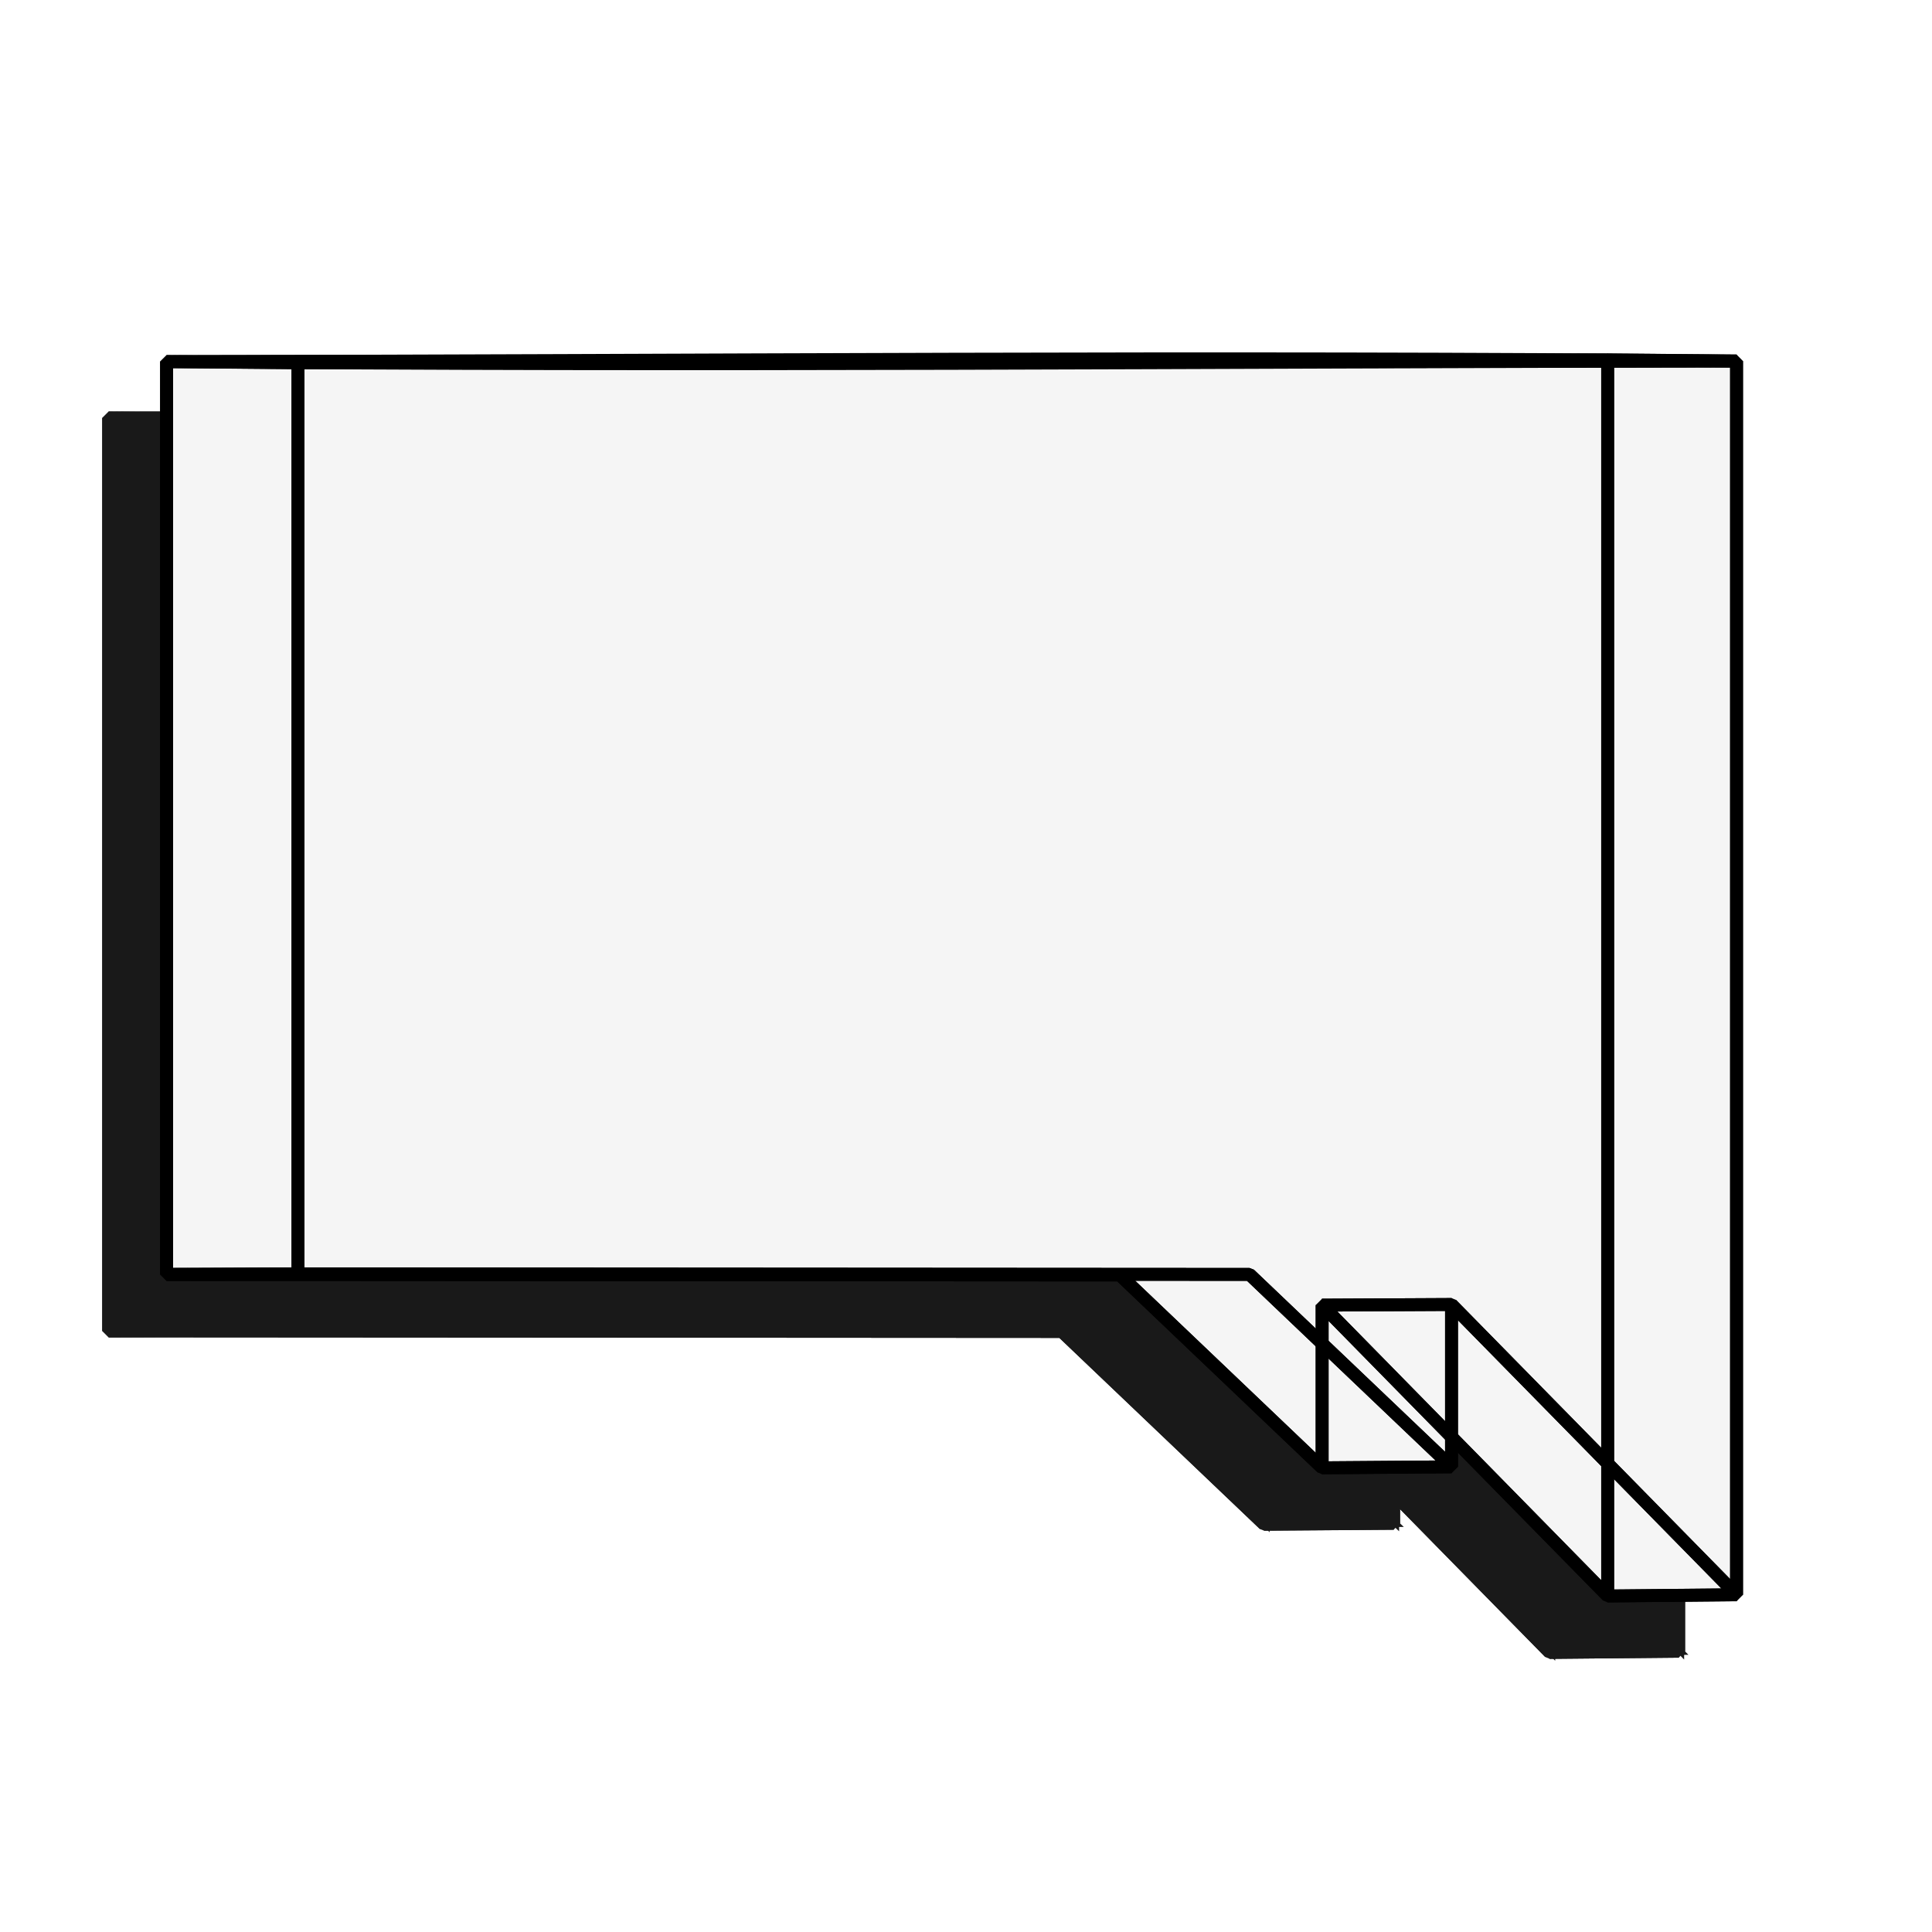
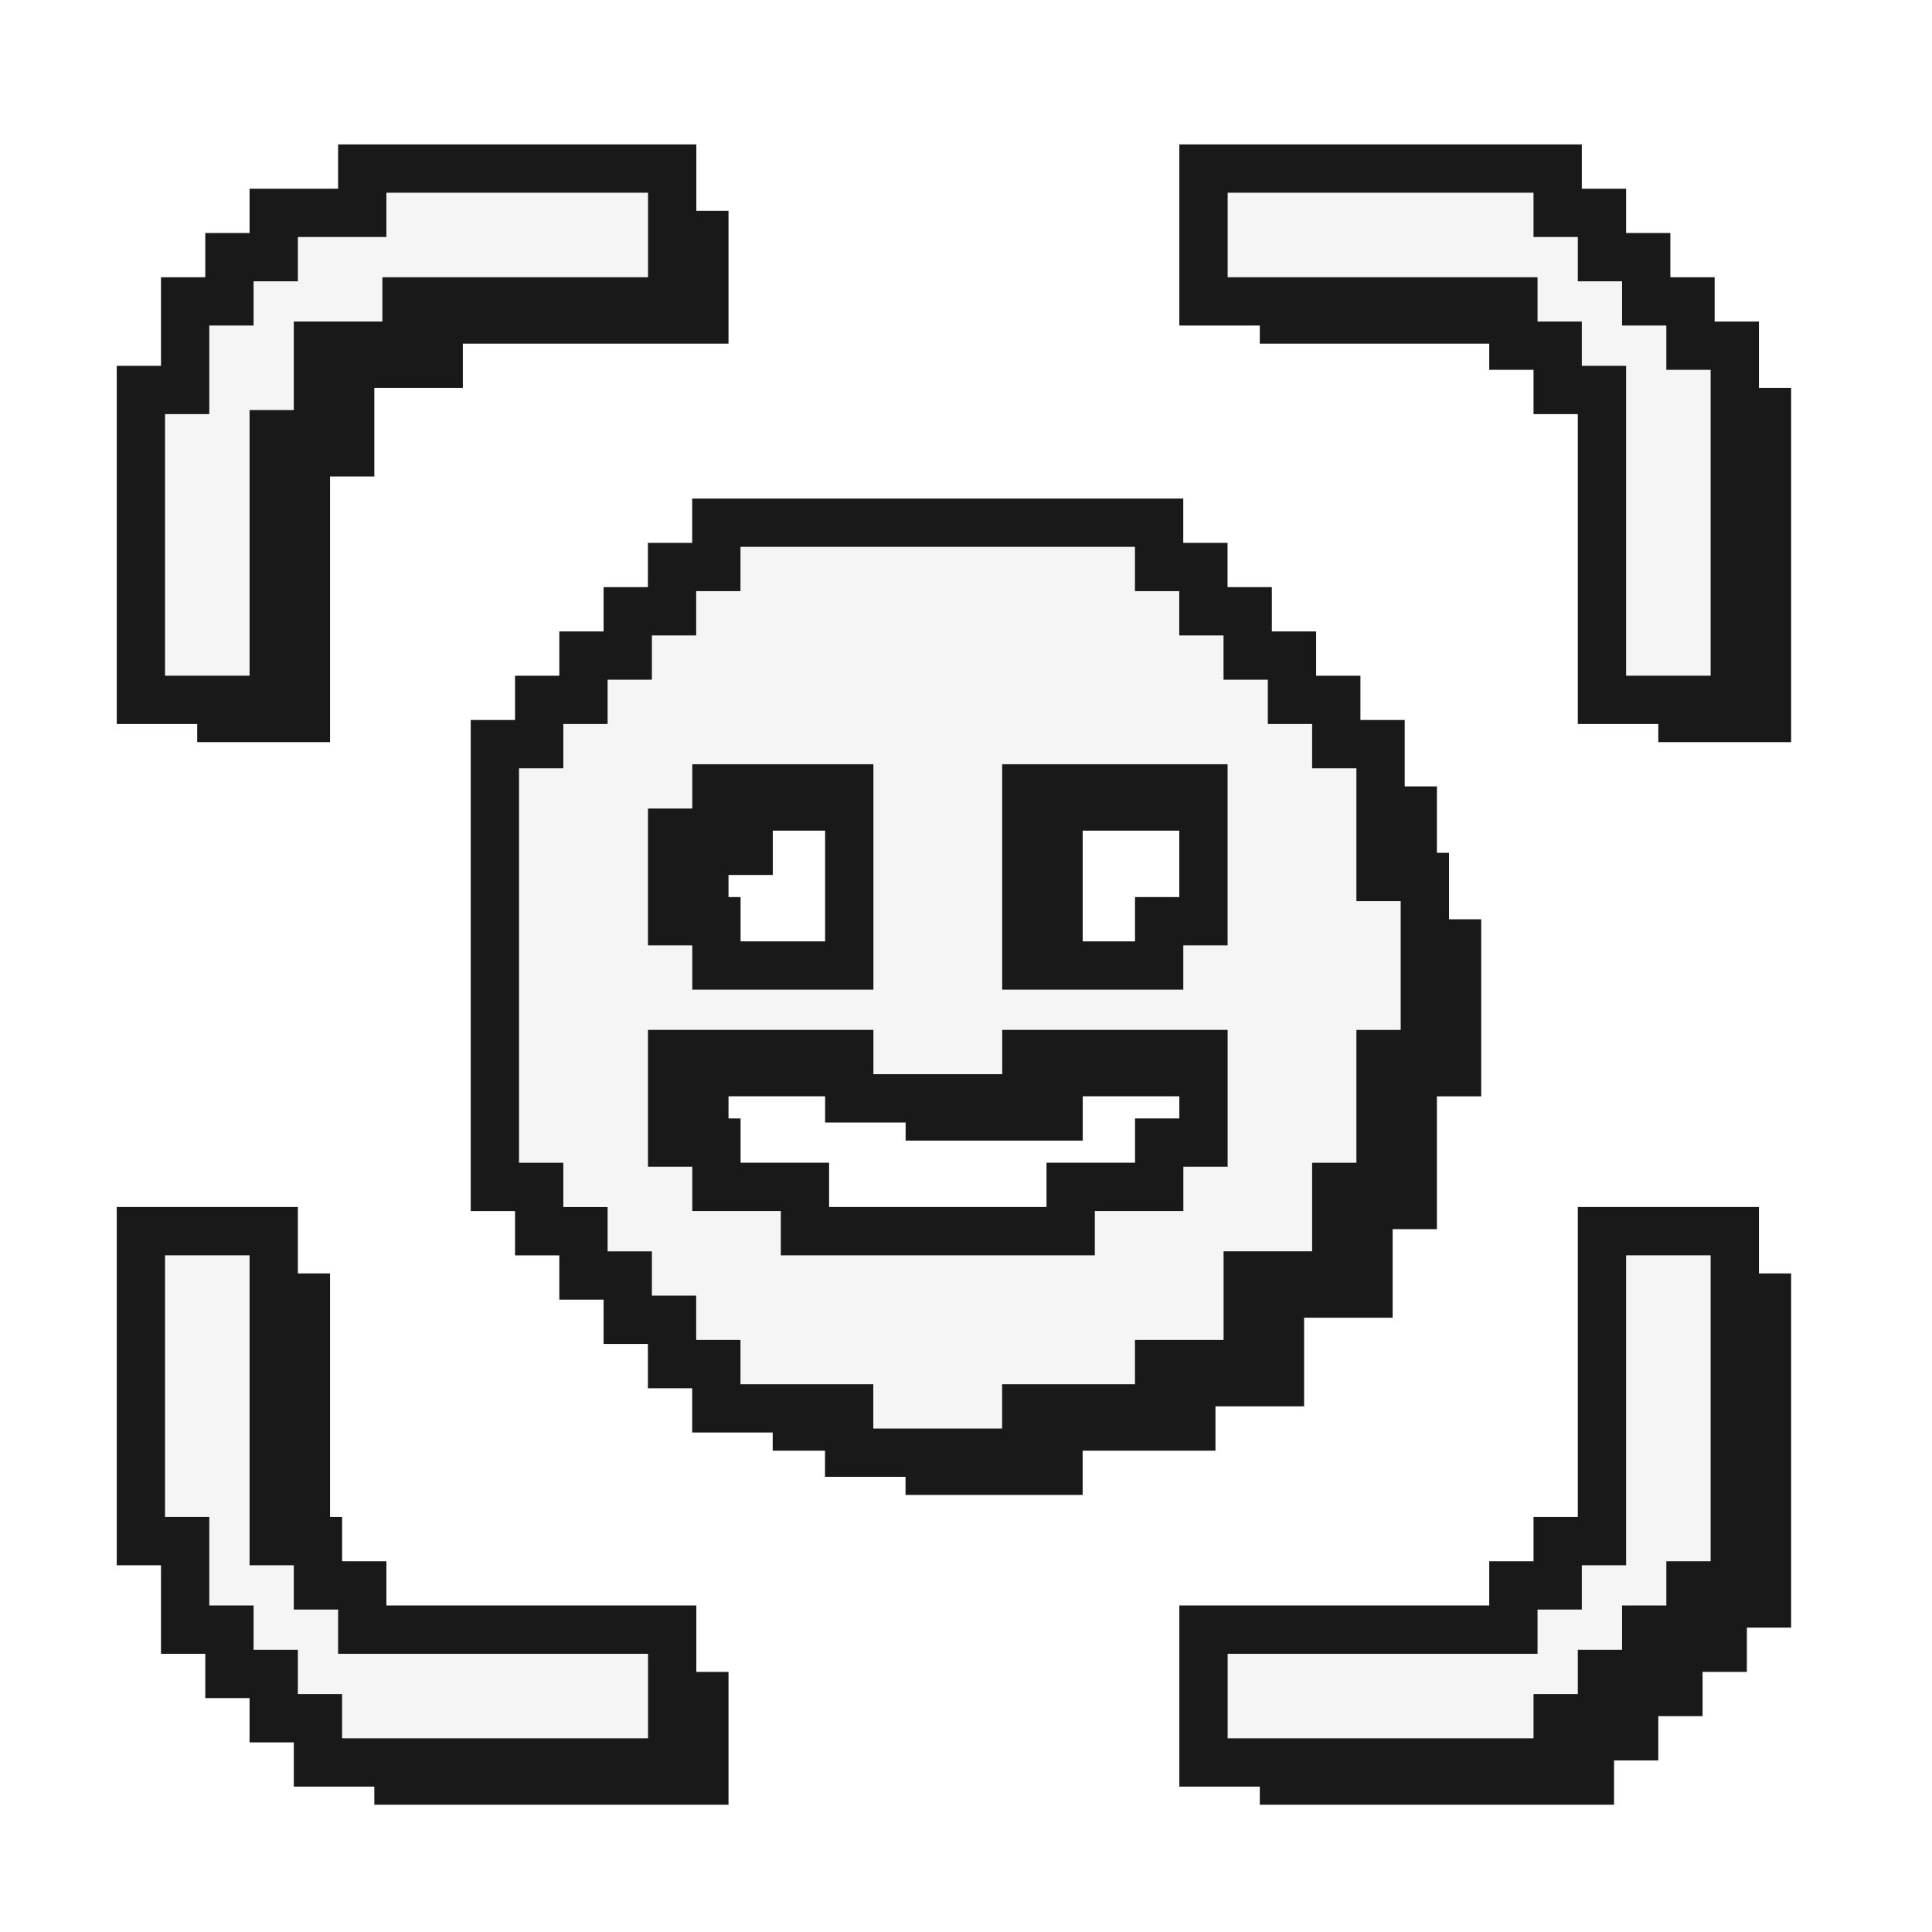
- <svg xmlns="http://www.w3.org/2000/svg" id="Layer_1" data-name="Layer 1" viewBox="0 0 300 300">
+ <svg xmlns="http://www.w3.org/2000/svg" id="Layer_1" data-name="Layer 1" viewBox="0 0 400 400">
  <defs>
    <style>
      .cls-1 {
        fill: #f5f5f5;
-         stroke-width: 0px;
+         stroke: #191919;
+         stroke-miterlimit: 10;
+         stroke-width: 10px;
      }

      .cls-2 {
-         fill: none;
-         stroke: #000;
-       }
- 
-       .cls-2, .cls-3 {
-         stroke-linejoin: bevel;
-         stroke-width: 2px;
-       }
- 
-       .cls-3, .cls-4 {
        fill: #191919;
-         stroke: #191919;
-       }
- 
-       .cls-4 {
-         stroke-miterlimit: 10;
+         stroke-width: 0px;
      }
    </style>
  </defs>
  <g>
-     <path class="cls-4" d="m216.74,236.61v-25.21l-20.09.1v25.26l20.09-.15Z" />
-     <path class="cls-4" d="m37.62,206.64l147.76.09,31.36,29.88-20.09.15-31.41-29.94-148.02-.09,20.4-.09Z" />
-     <path class="cls-4" d="m37.62,65.18v141.47l-20.4.09V64.99c6.8.06,13.6.13,20.4.19Z" />
-     <path class="cls-4" d="m261.01,64.9c-81.26.1-162.54.84-243.79.09,81.26-.1,162.54-.86,243.79-.09Z" />
-     <path class="cls-4" d="m216.74,211.4l44.26,45.07-20.02.19-44.34-45.16c6.7-.03,13.4-.07,20.09-.1Z" />
-     <path class="cls-4" d="m261.01,256.47V64.9l-20.02-.19v191.96l20.02-.19Z" />
-     <polygon class="cls-4" points="240.99 256.66 240.99 64.71 17.22 64.99 17.22 206.73 165.24 206.82 196.65 236.76 196.65 211.5 240.99 256.66 240.99 256.66" />
-     <path class="cls-4" d="m261.01,64.9v191.57l-44.26-45.07v25.21l-31.36-29.88-147.76-.09V65.18c74.46-.09,148.92-.19,223.39-.28Z" />
+     <polygon class="cls-2" points="132.5 346.15 123.33 346.15 114.17 346.15 105 346.15 95.83 346.15 86.67 346.15 86.67 336.98 77.5 336.98 77.5 327.81 68.33 327.81 68.33 318.65 68.33 309.48 68.33 300.31 68.33 291.15 68.33 281.98 68.33 272.81 68.33 263.65 59.17 263.65 50 263.65 40.83 263.65 40.83 272.81 40.83 281.98 40.83 291.15 40.83 300.31 40.83 309.48 40.83 318.65 40.83 327.81 50 327.81 50 336.98 50 346.15 59.17 346.15 59.17 355.31 68.33 355.31 68.33 364.48 77.5 364.48 77.5 373.65 86.67 373.65 95.83 373.65 105 373.65 114.17 373.65 123.33 373.65 132.5 373.65 141.67 373.65 150.83 373.65 150.83 364.48 150.83 355.31 150.83 346.15 141.67 346.15 132.5 346.15" />
+     <path class="cls-2" d="m270,291.15v-18.33h18.33v-18.33h9.17v-27.5h9.17v-36.67h-9.17v-27.5h-9.17v-9.17h-9.17v-9.17h-9.17v-9.17h-9.17v-9.17h-9.17v-9.17h-91.67v9.17h-9.17v9.17h-9.17v9.17h-9.17v9.17h-9.17v9.17h-9.17v91.67h9.17v9.17h9.17v9.17h9.17v9.17h9.17v9.17h9.17v9.17h27.5v9.17h36.67v-9.17h27.5v-9.17h18.33Zm-110-110v-9.17h27.5v36.67h-27.5v-9.17h-9.17v-18.33h9.17Zm100.83,0v18.33h-9.17v9.17h-27.5v-36.67h36.67v9.17Zm-36.67,82.5h-45.83v-9.17h-18.33v-9.17h-9.17v-18.33h36.67v9.17h36.67v-9.17h36.67v18.33h-9.17v9.17h-18.33v9.17h-9.17Z" />
+     <polygon class="cls-2" points="352.5 263.65 343.33 263.65 343.33 272.81 343.33 281.98 343.33 291.15 343.33 300.31 343.33 309.48 343.33 318.65 343.33 327.81 334.17 327.81 334.17 336.98 325 336.98 325 346.15 315.83 346.15 306.67 346.15 297.5 346.15 288.33 346.15 279.17 346.15 270 346.15 260.83 346.15 260.83 355.31 260.83 364.48 260.83 373.65 270 373.65 279.17 373.65 288.33 373.65 297.5 373.65 306.67 373.65 315.83 373.65 325 373.65 334.17 373.65 334.17 364.48 343.33 364.48 343.33 355.31 352.5 355.31 352.5 346.15 361.67 346.15 361.67 336.98 370.83 336.98 370.83 327.81 370.83 318.65 370.83 309.48 370.83 300.31 370.83 291.15 370.83 281.98 370.83 272.81 370.83 263.65 361.67 263.65 352.5 263.65" />
+     <polygon class="cls-2" points="59.17 153.65 68.33 153.65 68.33 144.48 68.33 135.31 68.33 126.15 68.33 116.98 68.33 107.81 68.33 98.65 77.5 98.65 77.5 89.48 77.5 80.31 86.67 80.31 95.83 80.31 95.83 71.15 105 71.15 114.17 71.15 123.33 71.15 132.5 71.15 141.67 71.15 150.83 71.15 150.83 61.98 150.83 52.81 150.83 43.65 141.67 43.65 132.5 43.65 123.33 43.65 114.17 43.65 105 43.65 95.83 43.65 86.67 43.65 86.67 52.81 77.5 52.81 68.33 52.81 68.33 61.98 59.17 61.98 59.17 71.15 50 71.15 50 80.31 50 89.48 40.83 89.48 40.83 98.65 40.83 107.81 40.83 116.98 40.83 126.15 40.83 135.31 40.83 144.48 40.83 153.65 50 153.65 59.17 153.65" />
+     <polygon class="cls-2" points="361.67 80.31 361.67 71.15 352.5 71.15 352.5 61.98 343.33 61.98 343.33 52.81 334.17 52.81 334.17 43.65 325 43.65 315.83 43.65 306.67 43.65 297.5 43.65 288.33 43.65 279.17 43.65 270 43.65 260.83 43.65 260.83 52.81 260.83 61.98 260.83 71.15 270 71.15 279.17 71.15 288.33 71.15 297.5 71.15 306.67 71.15 315.83 71.15 325 71.15 325 80.31 334.17 80.31 334.17 89.48 343.33 89.48 343.33 98.65 343.33 107.81 343.33 116.98 343.33 126.15 343.33 135.31 343.33 144.48 343.33 153.65 352.5 153.65 361.67 153.65 370.83 153.65 370.83 144.48 370.83 135.31 370.83 126.15 370.83 116.98 370.83 107.81 370.83 98.65 370.83 89.48 370.83 80.31 361.67 80.31" />
  </g>
  <g>
-     <path class="cls-3" d="m216.4,236.53v-25.21l-20.09.1v25.26c6.7-.05,13.4-.1,20.09-.15Z" />
-     <path class="cls-3" d="m37.28,206.57l147.76.09,31.36,29.88-20.09.15-31.41-29.94-148.02-.09c6.8-.03,13.6-.06,20.4-.09Z" />
-     <path class="cls-3" d="m37.28,65.1v141.47l-20.4.09V64.91c6.8.06,13.6.13,20.4.19Z" />
-     <path class="cls-3" d="m260.66,64.82c-81.26.1-162.54.84-243.79.09,81.26-.1,162.54-.86,243.79-.09Z" />
-     <path class="cls-3" d="m216.4,211.33l44.26,45.07-20.02.19-44.34-45.16c6.7-.03,13.4-.07,20.09-.1Z" />
-     <path class="cls-3" d="m260.66,256.4V64.82l-20.02-.19v191.96c6.67-.06,13.34-.13,20.02-.19Z" />
-     <polygon class="cls-3" points="240.65 256.59 240.65 64.63 16.87 64.91 16.87 206.66 164.89 206.75 196.31 236.69 196.31 211.43 240.65 256.59 240.65 256.59" />
-     <path class="cls-3" d="m260.66,64.82v191.57l-44.26-45.07v25.21l-31.36-29.88-147.76-.09V65.1c74.46-.09,148.92-.19,223.39-.28Z" />
-   </g>
-   <g>
-     <path class="cls-1" d="m225.73,227.85v-25.21l-20.09.1v25.26l20.09-.15Z" />
-     <path class="cls-1" d="m46.61,197.88l147.76.09,31.36,29.88-20.09.15-31.41-29.94-148.02-.09c6.8-.03,13.6-.06,20.4-.09Z" />
-     <path class="cls-1" d="m46.61,56.41v141.47l-20.4.09V56.23c6.8.06,13.6.13,20.4.19Z" />
-     <path class="cls-1" d="m270,56.14c-81.26.1-162.54.84-243.79.09,81.26-.1,162.54-.86,243.79-.09Z" />
-     <path class="cls-1" d="m225.73,202.64l44.26,45.07-20.02.19-44.34-45.16c6.7-.03,13.4-.07,20.09-.1Z" />
-     <path class="cls-1" d="m270,247.71V56.14l-20.02-.19v191.96c6.67-.06,13.34-.13,20.02-.19Z" />
-     <polygon class="cls-1" points="249.98 247.9 249.98 55.95 26.21 56.23 26.21 197.97 174.23 198.06 205.64 228 205.64 202.74 249.98 247.9 249.98 247.9" />
-     <path class="cls-1" d="m270,56.14v191.57l-44.26-45.07v25.21l-31.36-29.88-147.76-.09V56.41c74.46-.09,148.92-.19,223.39-.28Z" />
-   </g>
-   <g>
-     <path class="cls-2" d="m225.39,227.77v-25.21l-20.09.1v25.26l20.09-.15Z" />
-     <path class="cls-2" d="m46.27,197.8l147.76.09,31.36,29.88-20.09.15-31.41-29.94-148.02-.09c6.8-.03,13.6-.06,20.4-.09Z" />
-     <path class="cls-2" d="m46.27,56.34v141.47l-20.4.09V56.15c6.8.06,13.6.13,20.4.19Z" />
-     <path class="cls-2" d="m269.65,56.06c-81.26.1-162.54.84-243.79.09,81.26-.1,162.54-.86,243.79-.09Z" />
-     <path class="cls-2" d="m225.39,202.56l44.26,45.07-20.02.19-44.34-45.16c6.7-.03,13.4-.07,20.09-.1Z" />
-     <path class="cls-2" d="m269.65,247.63V56.06l-20.02-.19v191.96l20.02-.19Z" />
-     <polygon class="cls-2" points="249.64 247.82 249.64 55.87 25.86 56.15 25.86 197.89 173.88 197.98 205.3 227.92 205.3 202.66 249.64 247.82 249.64 247.82" />
-     <path class="cls-2" d="m269.65,56.06v191.57l-44.26-45.07v25.21l-31.36-29.88-147.76-.09V56.34c74.46-.09,148.92-.19,223.39-.28Z" />
+     <polygon class="cls-1" points="120.83 337.4 111.67 337.4 102.5 337.4 93.33 337.4 84.17 337.4 75 337.4 75 328.24 65.83 328.24 65.83 319.07 56.67 319.07 56.67 309.9 56.67 300.74 56.67 291.57 56.67 282.4 56.67 273.24 56.67 264.07 56.67 254.9 47.5 254.9 38.33 254.9 29.17 254.9 29.17 264.07 29.17 273.24 29.17 282.4 29.17 291.57 29.17 300.74 29.17 309.9 29.17 319.07 38.33 319.07 38.33 328.24 38.33 337.4 47.5 337.4 47.5 346.57 56.67 346.57 56.67 355.74 65.83 355.74 65.83 364.9 75 364.9 84.17 364.9 93.33 364.9 102.5 364.9 111.67 364.9 120.83 364.9 130 364.9 139.17 364.9 139.17 355.74 139.17 346.57 139.17 337.4 130 337.4 120.83 337.4" />
+     <path class="cls-1" d="m258.33,282.4v-18.33h18.33v-18.33h9.17v-27.5h9.17v-36.67h-9.17v-27.5h-9.17v-9.17h-9.17v-9.17h-9.17v-9.17h-9.17v-9.17h-9.17v-9.17h-91.67v9.17h-9.17v9.17h-9.17v9.17h-9.17v9.17h-9.17v9.17h-9.17v91.67h9.17v9.17h9.17v9.17h9.17v9.17h9.17v9.17h9.17v9.17h27.5v9.17h36.67v-9.17h27.5v-9.17h18.33Zm-110-110v-9.17h27.5v36.67h-27.5v-9.17h-9.17v-18.33h9.17Zm100.83,0v18.33h-9.17v9.17h-27.5v-36.67h36.67v9.17Zm-36.67,82.5h-45.83v-9.17h-18.33v-9.17h-9.17v-18.33h36.67v9.17h36.67v-9.17h36.67v18.33h-9.17v9.17h-18.33v9.17h-9.17Z" />
+     <polygon class="cls-1" points="340.83 254.9 331.67 254.9 331.67 264.07 331.67 273.24 331.67 282.4 331.67 291.57 331.67 300.74 331.67 309.9 331.67 319.07 322.5 319.07 322.5 328.24 313.33 328.24 313.33 337.4 304.17 337.4 295 337.4 285.83 337.4 276.67 337.4 267.5 337.4 258.33 337.4 249.17 337.4 249.17 346.57 249.17 355.74 249.17 364.9 258.33 364.9 267.5 364.9 276.67 364.9 285.83 364.9 295 364.9 304.17 364.9 313.33 364.9 322.5 364.9 322.5 355.74 331.67 355.74 331.67 346.57 340.83 346.57 340.83 337.4 350 337.4 350 328.24 359.17 328.24 359.17 319.07 359.17 309.9 359.17 300.74 359.17 291.57 359.17 282.4 359.17 273.24 359.17 264.07 359.17 254.9 350 254.9 340.83 254.9" />
+     <polygon class="cls-1" points="47.5 144.9 56.67 144.9 56.67 135.74 56.67 126.57 56.67 117.4 56.67 108.24 56.67 99.07 56.67 89.9 65.83 89.9 65.83 80.74 65.83 71.57 75 71.57 84.17 71.57 84.17 62.4 93.33 62.4 102.5 62.4 111.67 62.4 120.83 62.4 130 62.4 139.17 62.4 139.17 53.24 139.17 44.07 139.17 34.9 130 34.9 120.83 34.9 111.67 34.9 102.5 34.9 93.33 34.9 84.17 34.9 75 34.9 75 44.07 65.83 44.07 56.67 44.07 56.67 53.24 47.5 53.24 47.5 62.4 38.33 62.4 38.33 71.57 38.33 80.74 29.17 80.74 29.17 89.9 29.17 99.07 29.17 108.24 29.17 117.4 29.17 126.57 29.17 135.74 29.17 144.9 38.33 144.9 47.5 144.9" />
+     <polygon class="cls-1" points="350 71.57 350 62.4 340.83 62.4 340.83 53.24 331.67 53.24 331.67 44.07 322.5 44.07 322.5 34.9 313.33 34.9 304.17 34.9 295 34.9 285.83 34.9 276.67 34.9 267.5 34.9 258.33 34.9 249.17 34.9 249.17 44.07 249.17 53.24 249.17 62.4 258.33 62.4 267.5 62.4 276.67 62.4 285.83 62.4 295 62.4 304.17 62.4 313.33 62.4 313.33 71.57 322.5 71.57 322.5 80.74 331.67 80.74 331.67 89.9 331.67 99.07 331.67 108.24 331.67 117.4 331.67 126.57 331.67 135.74 331.67 144.9 340.83 144.9 350 144.9 359.17 144.9 359.17 135.74 359.17 126.57 359.17 117.4 359.17 108.24 359.17 99.07 359.17 89.9 359.17 80.74 359.17 71.57 350 71.57" />
  </g>
</svg>
